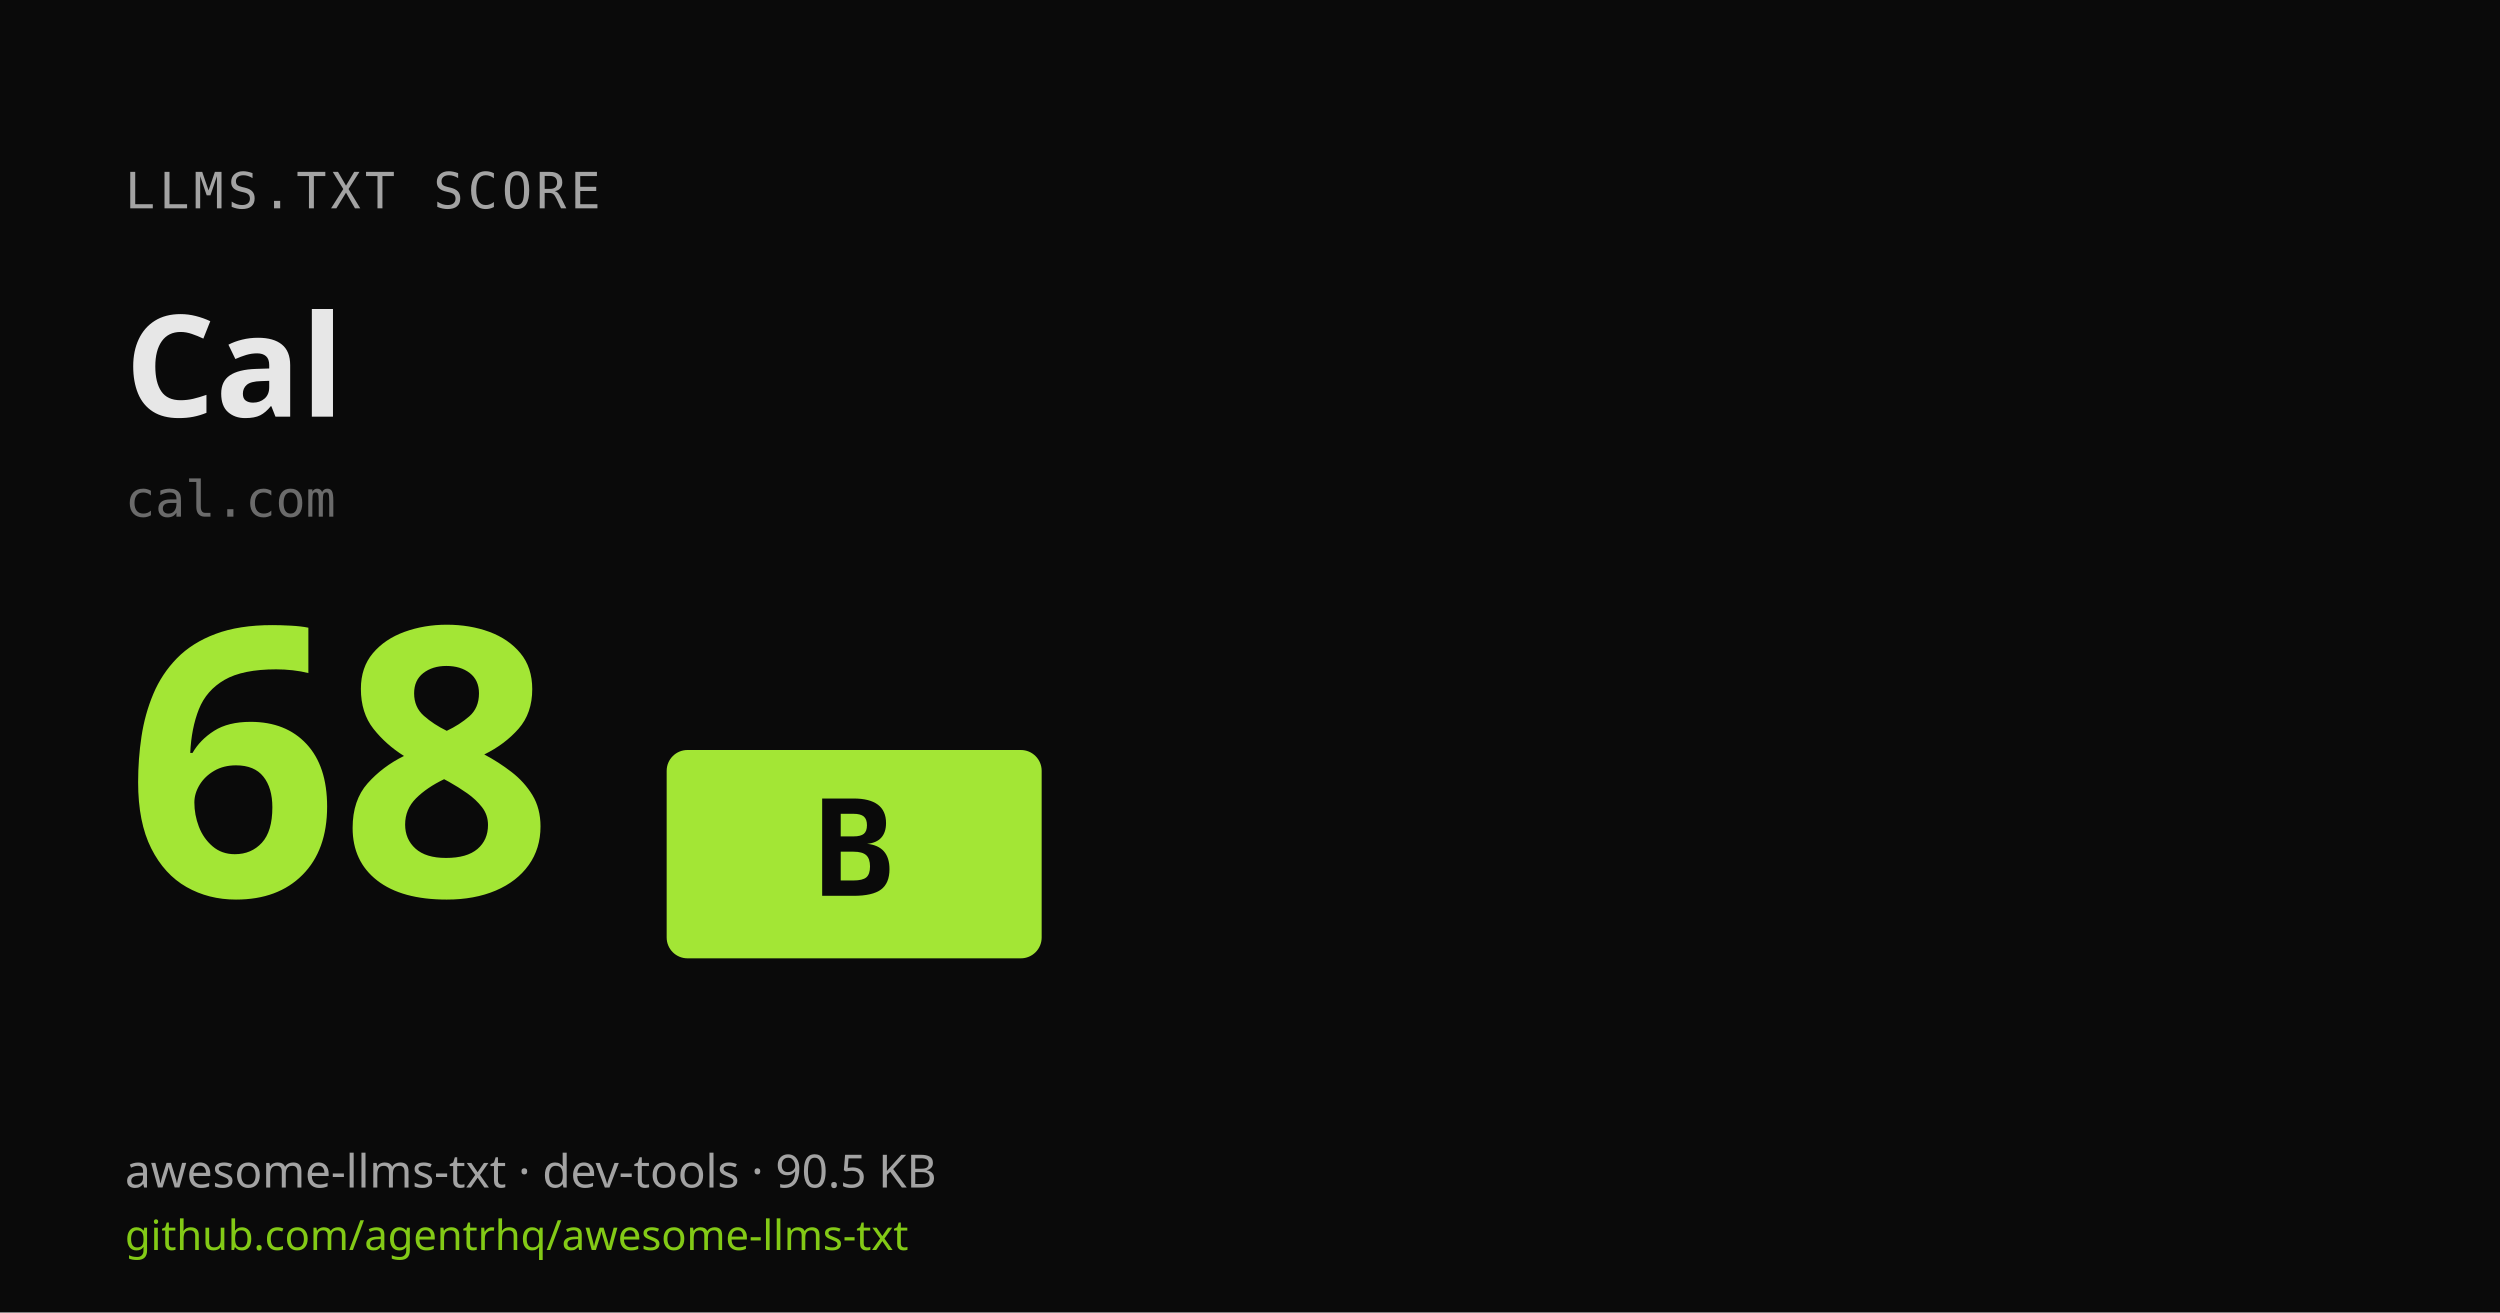
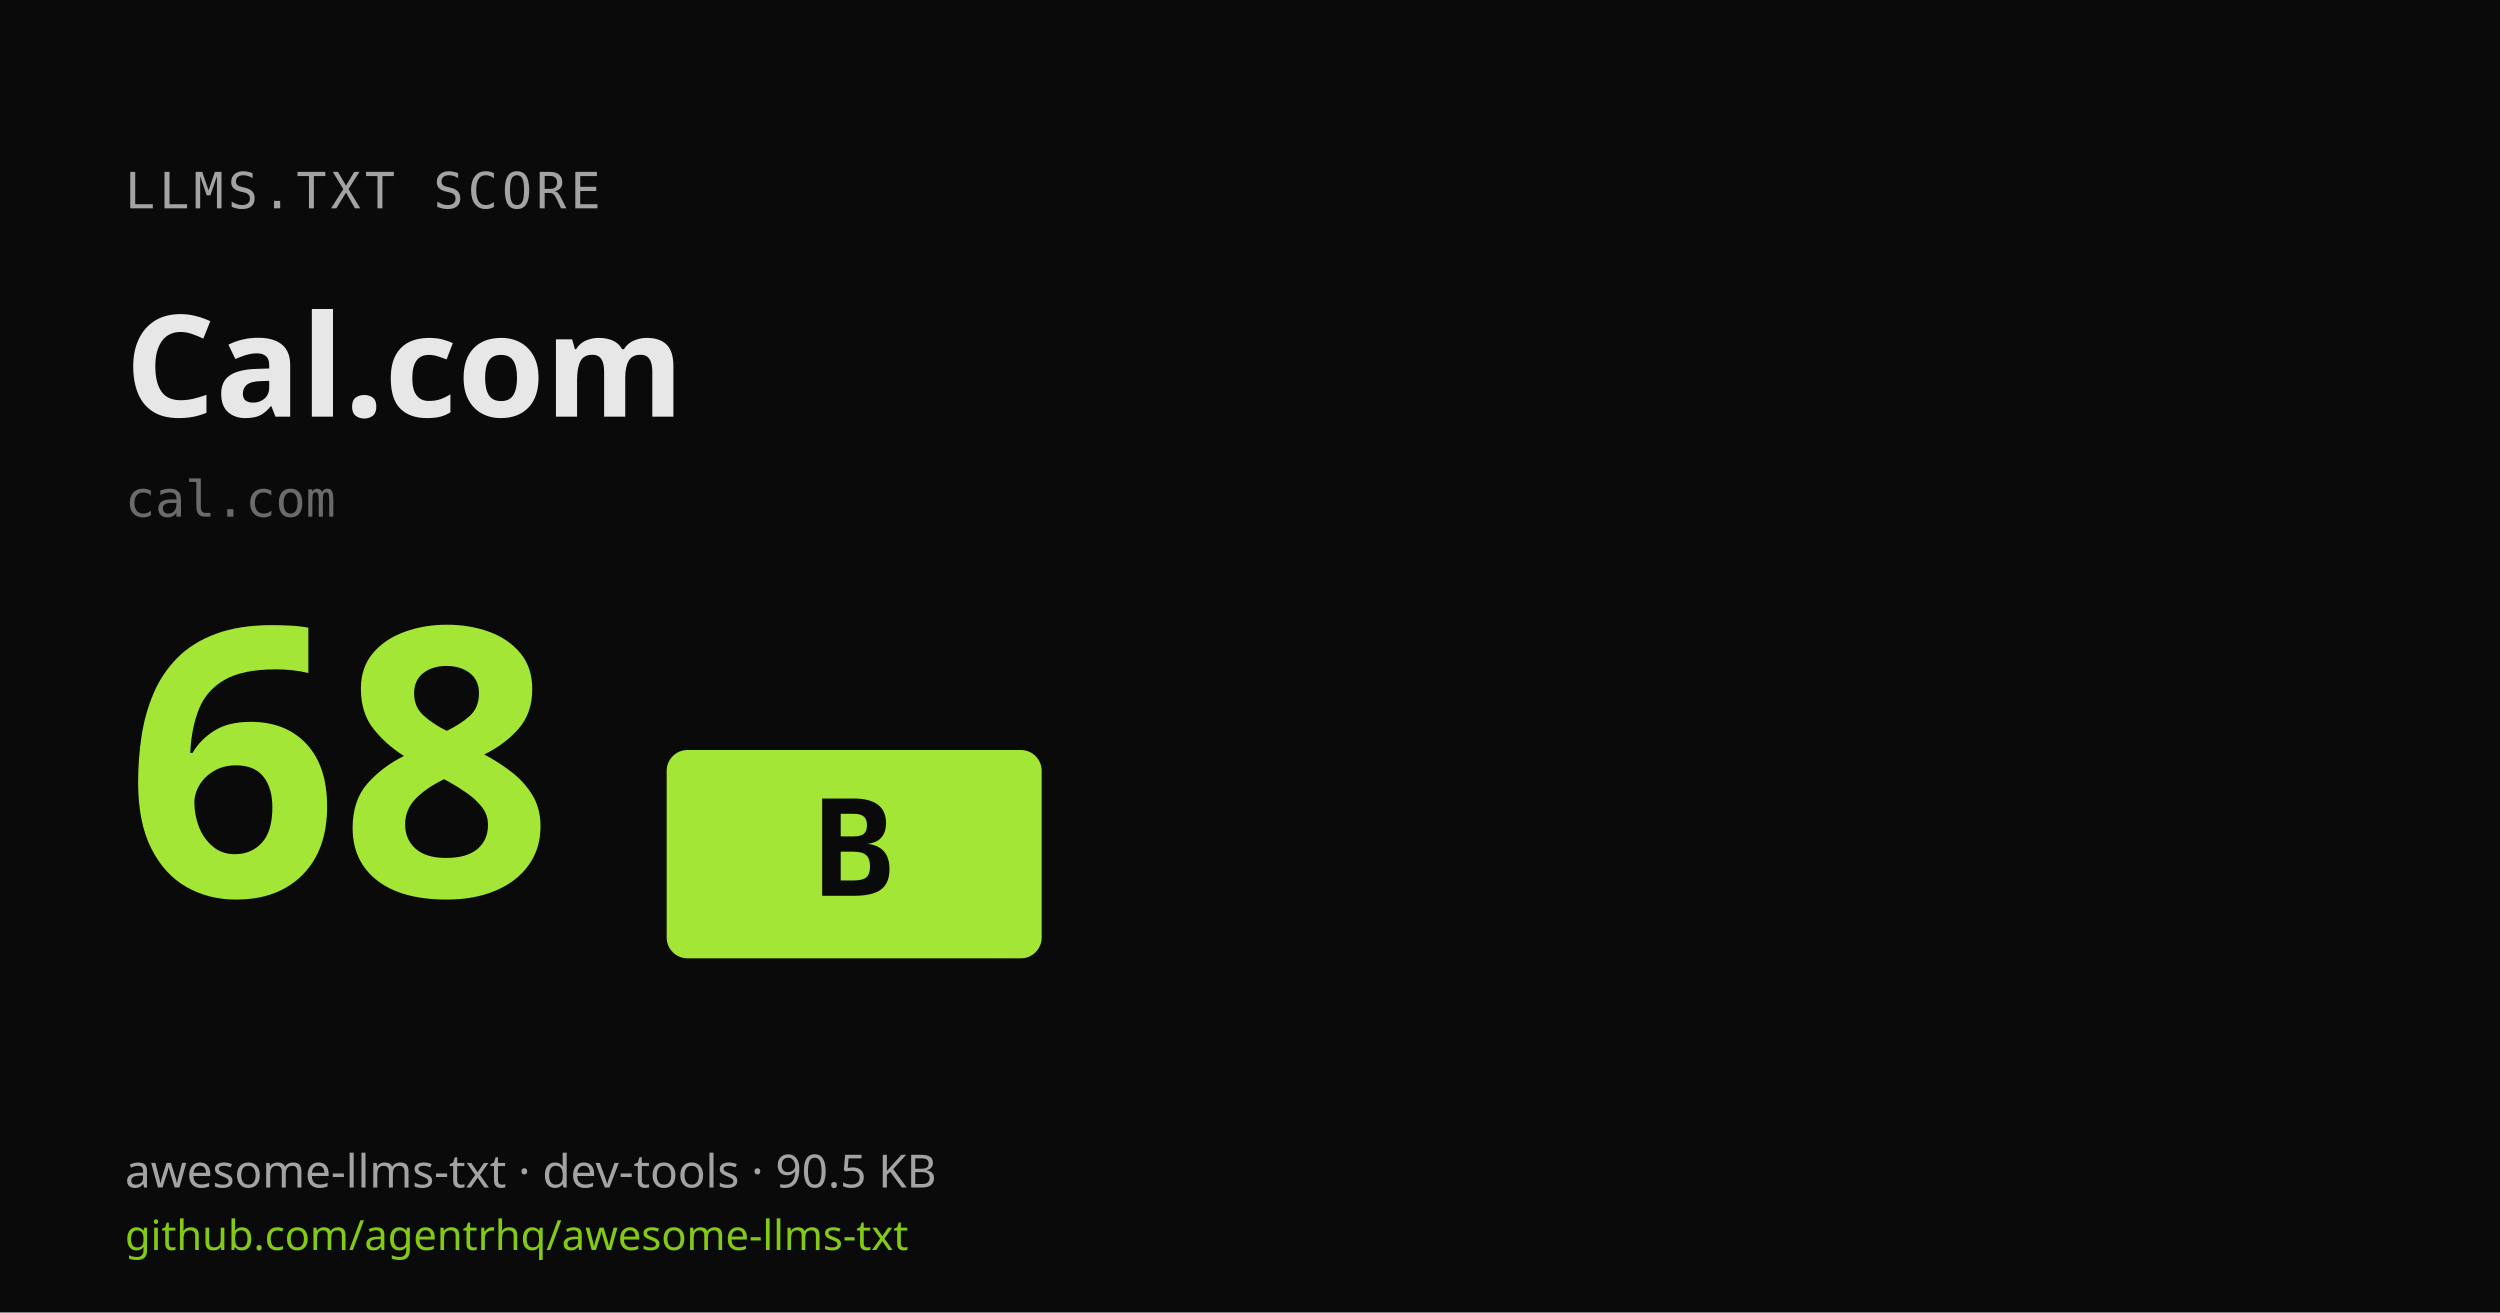
<svg xmlns="http://www.w3.org/2000/svg" width="1200" height="630" viewBox="0 0 1200 630">
  <rect width="1200" height="630" fill="#0a0a0a" />
  <text x="60" y="100" fill="#a3a3a3" font-family="ui-monospace,monospace" font-size="24" letter-spacing="2">LLMS.TXT SCORE</text>
-   <text x="60" y="200" fill="#e7e7e7" font-family="system-ui,sans-serif" font-size="68" font-weight="700">Cal</text>
+   <text x="60" y="200" fill="#e7e7e7" font-family="system-ui,sans-serif" font-size="68" font-weight="700">Cal.com</text>
  <text x="60" y="248" fill="#6b6b6b" font-family="ui-monospace,monospace" font-size="24">cal.com</text>
  <text x="60" y="430" fill="#a3e635" font-family="system-ui,sans-serif" font-size="180" font-weight="800">68</text>
  <rect x="320" y="360" width="180" height="100" rx="10" fill="#a3e635" />
  <text x="410" y="430" fill="#0a0a0a" font-family="ui-monospace,monospace" font-size="64" font-weight="800" text-anchor="middle">B</text>
  <text x="60" y="570" fill="#a3a3a3" font-family="system-ui,sans-serif" font-size="22">awesome-llms-txt · dev-tools · 90.5 KB</text>
  <text x="60" y="600" fill="#83CA16" font-family="system-ui,sans-serif" font-size="20">github.com/agentrhq/awesome-llms-txt</text>
</svg>
